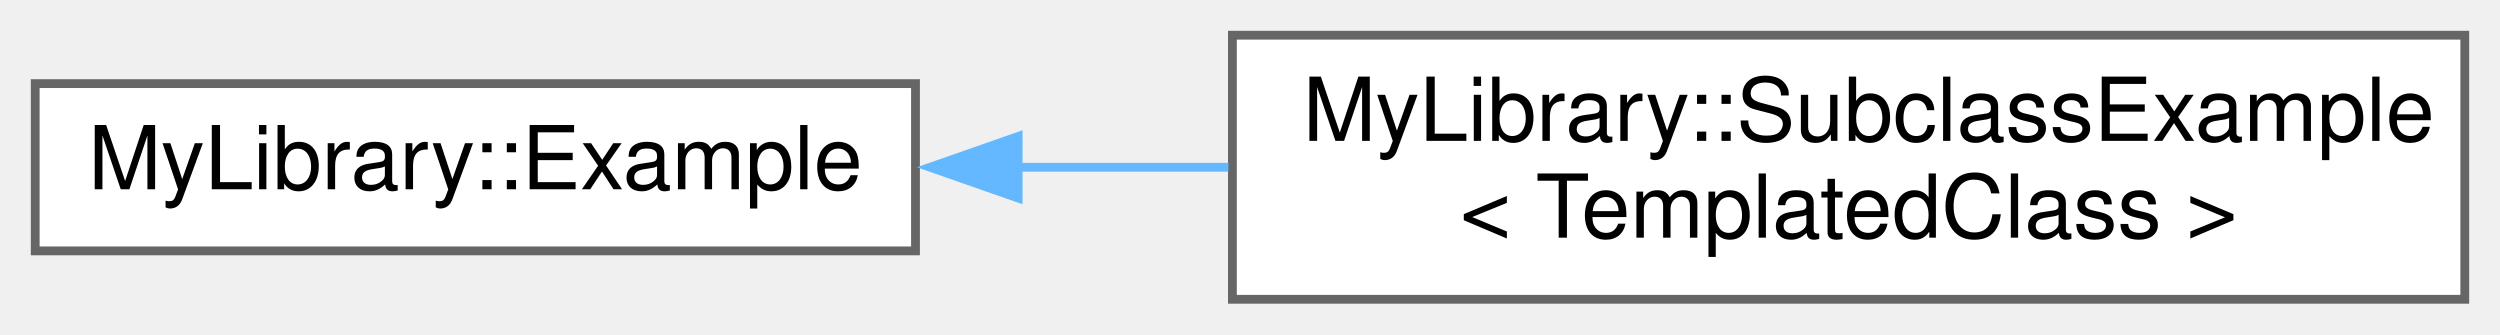
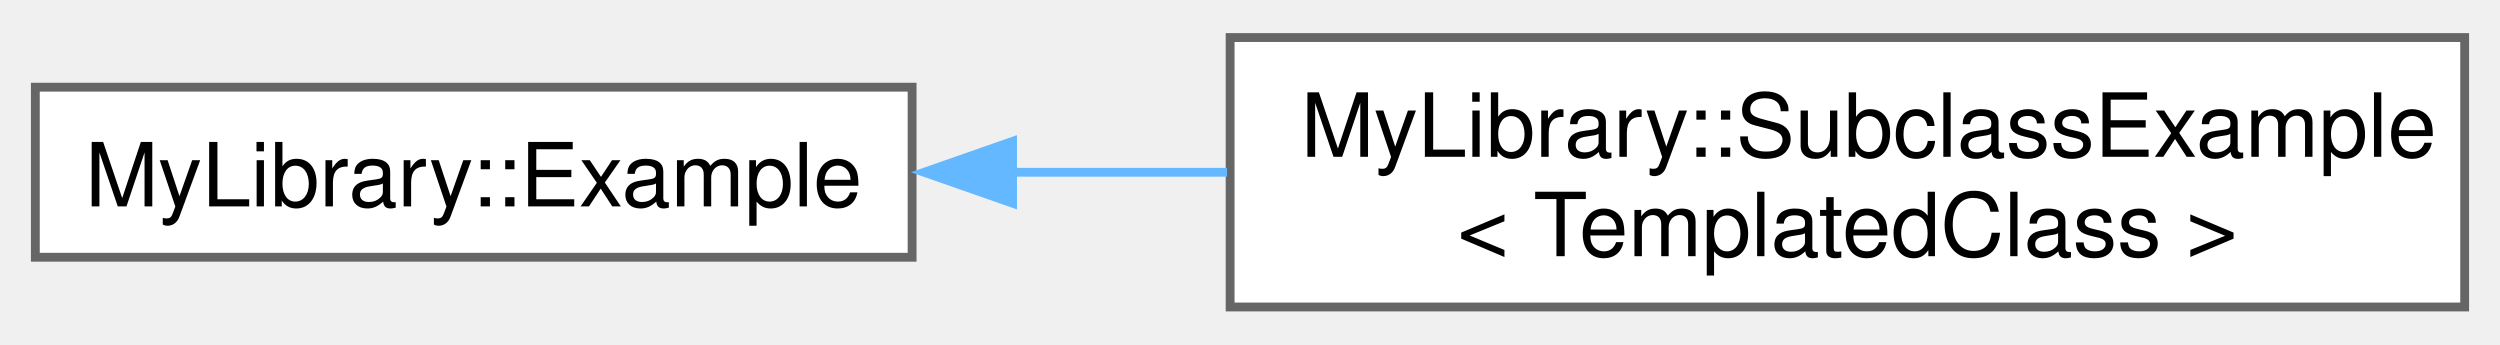
- <svg xmlns="http://www.w3.org/2000/svg" xmlns:xlink="http://www.w3.org/1999/xlink" width="284pt" height="38pt" viewBox="0.00 0.00 284.00 38.00">
-   <g id="graph0" class="graph" transform="scale(1 1) rotate(0) translate(4 34)">
-     <g id="node1" class="node">
-       <g id="a_node1">
+ <svg xmlns="http://www.w3.org/2000/svg" xmlns:xlink="http://www.w3.org/1999/xlink" width="283pt" height="39pt" viewBox="0.00 0.00 283.00 38.50">
+   <g id="graph0" class="graph" transform="scale(1 1) rotate(0) translate(4 34.5)">
+     <g id="Node000000" class="node">
+       <g id="a_Node000000">
        <a xlink:href="class_my_library_1_1_example.html" target="_top" xlink:title="Example class to demonstrate the features of the custom CSS.">
-           <polygon fill="white" stroke="#666666" points="100,-24.5 0,-24.5 0,-5.5 100,-5.5 100,-24.5" />
-           <text text-anchor="middle" x="50" y="-12.5" font-family="Helvetica,sans-Serif" font-size="10.00">MyLibrary::Example</text>
+           <polygon fill="white" stroke="#666666" points="99.25,-24.88 0,-24.88 0,-5.63 99.25,-5.63 99.25,-24.88" />
+           <text text-anchor="middle" x="49.62" y="-11.38" font-family="Helvetica,sans-Serif" font-size="10.00">MyLibrary::Example</text>
        </a>
      </g>
    </g>
-     <g id="node2" class="node">
-       <g id="a_node2">
+     <g id="Node000001" class="node">
+       <g id="a_Node000001">
        <a xlink:href="class_my_library_1_1_subclass_example.html" target="_top" xlink:title="some subclass">
-           <polygon fill="white" stroke="#666666" points="276,-30 136,-30 136,0 276,0 276,-30" />
-           <text text-anchor="start" x="144" y="-18" font-family="Helvetica,sans-Serif" font-size="10.00">MyLibrary::SubclassExample</text>
-           <text text-anchor="middle" x="206" y="-7" font-family="Helvetica,sans-Serif" font-size="10.00">&lt; TemplatedClass &gt;</text>
+           <polygon fill="white" stroke="#666666" points="275,-30.5 135.25,-30.5 135.25,0 275,0 275,-30.5" />
+           <text text-anchor="start" x="143.25" y="-17" font-family="Helvetica,sans-Serif" font-size="10.00">MyLibrary::SubclassExample</text>
+           <text text-anchor="middle" x="205.12" y="-5.75" font-family="Helvetica,sans-Serif" font-size="10.00">&lt; TemplatedClass &gt;</text>
        </a>
      </g>
    </g>
-     <g id="edge1" class="edge">
-       <path fill="none" stroke="#63b8ff" d="M111.5,-15C119.39,-15 127.52,-15 135.55,-15" />
-       <polygon fill="#63b8ff" stroke="#63b8ff" points="111.66,-11.5 101.66,-15 111.66,-18.5 111.66,-11.5" />
+     <g id="edge1_Node000000_Node000001" class="edge">
+       <g id="a_edge1_Node000000_Node000001">
+         <a xlink:title=" ">
+           <path fill="none" stroke="#63b8ff" d="M110.38,-15.25C118.41,-15.25 126.71,-15.25 134.9,-15.25" />
+           <polygon fill="#63b8ff" stroke="#63b8ff" points="110.62,-11.75 100.62,-15.25 110.62,-18.75 110.62,-11.75" />
+         </a>
+       </g>
    </g>
  </g>
</svg>
